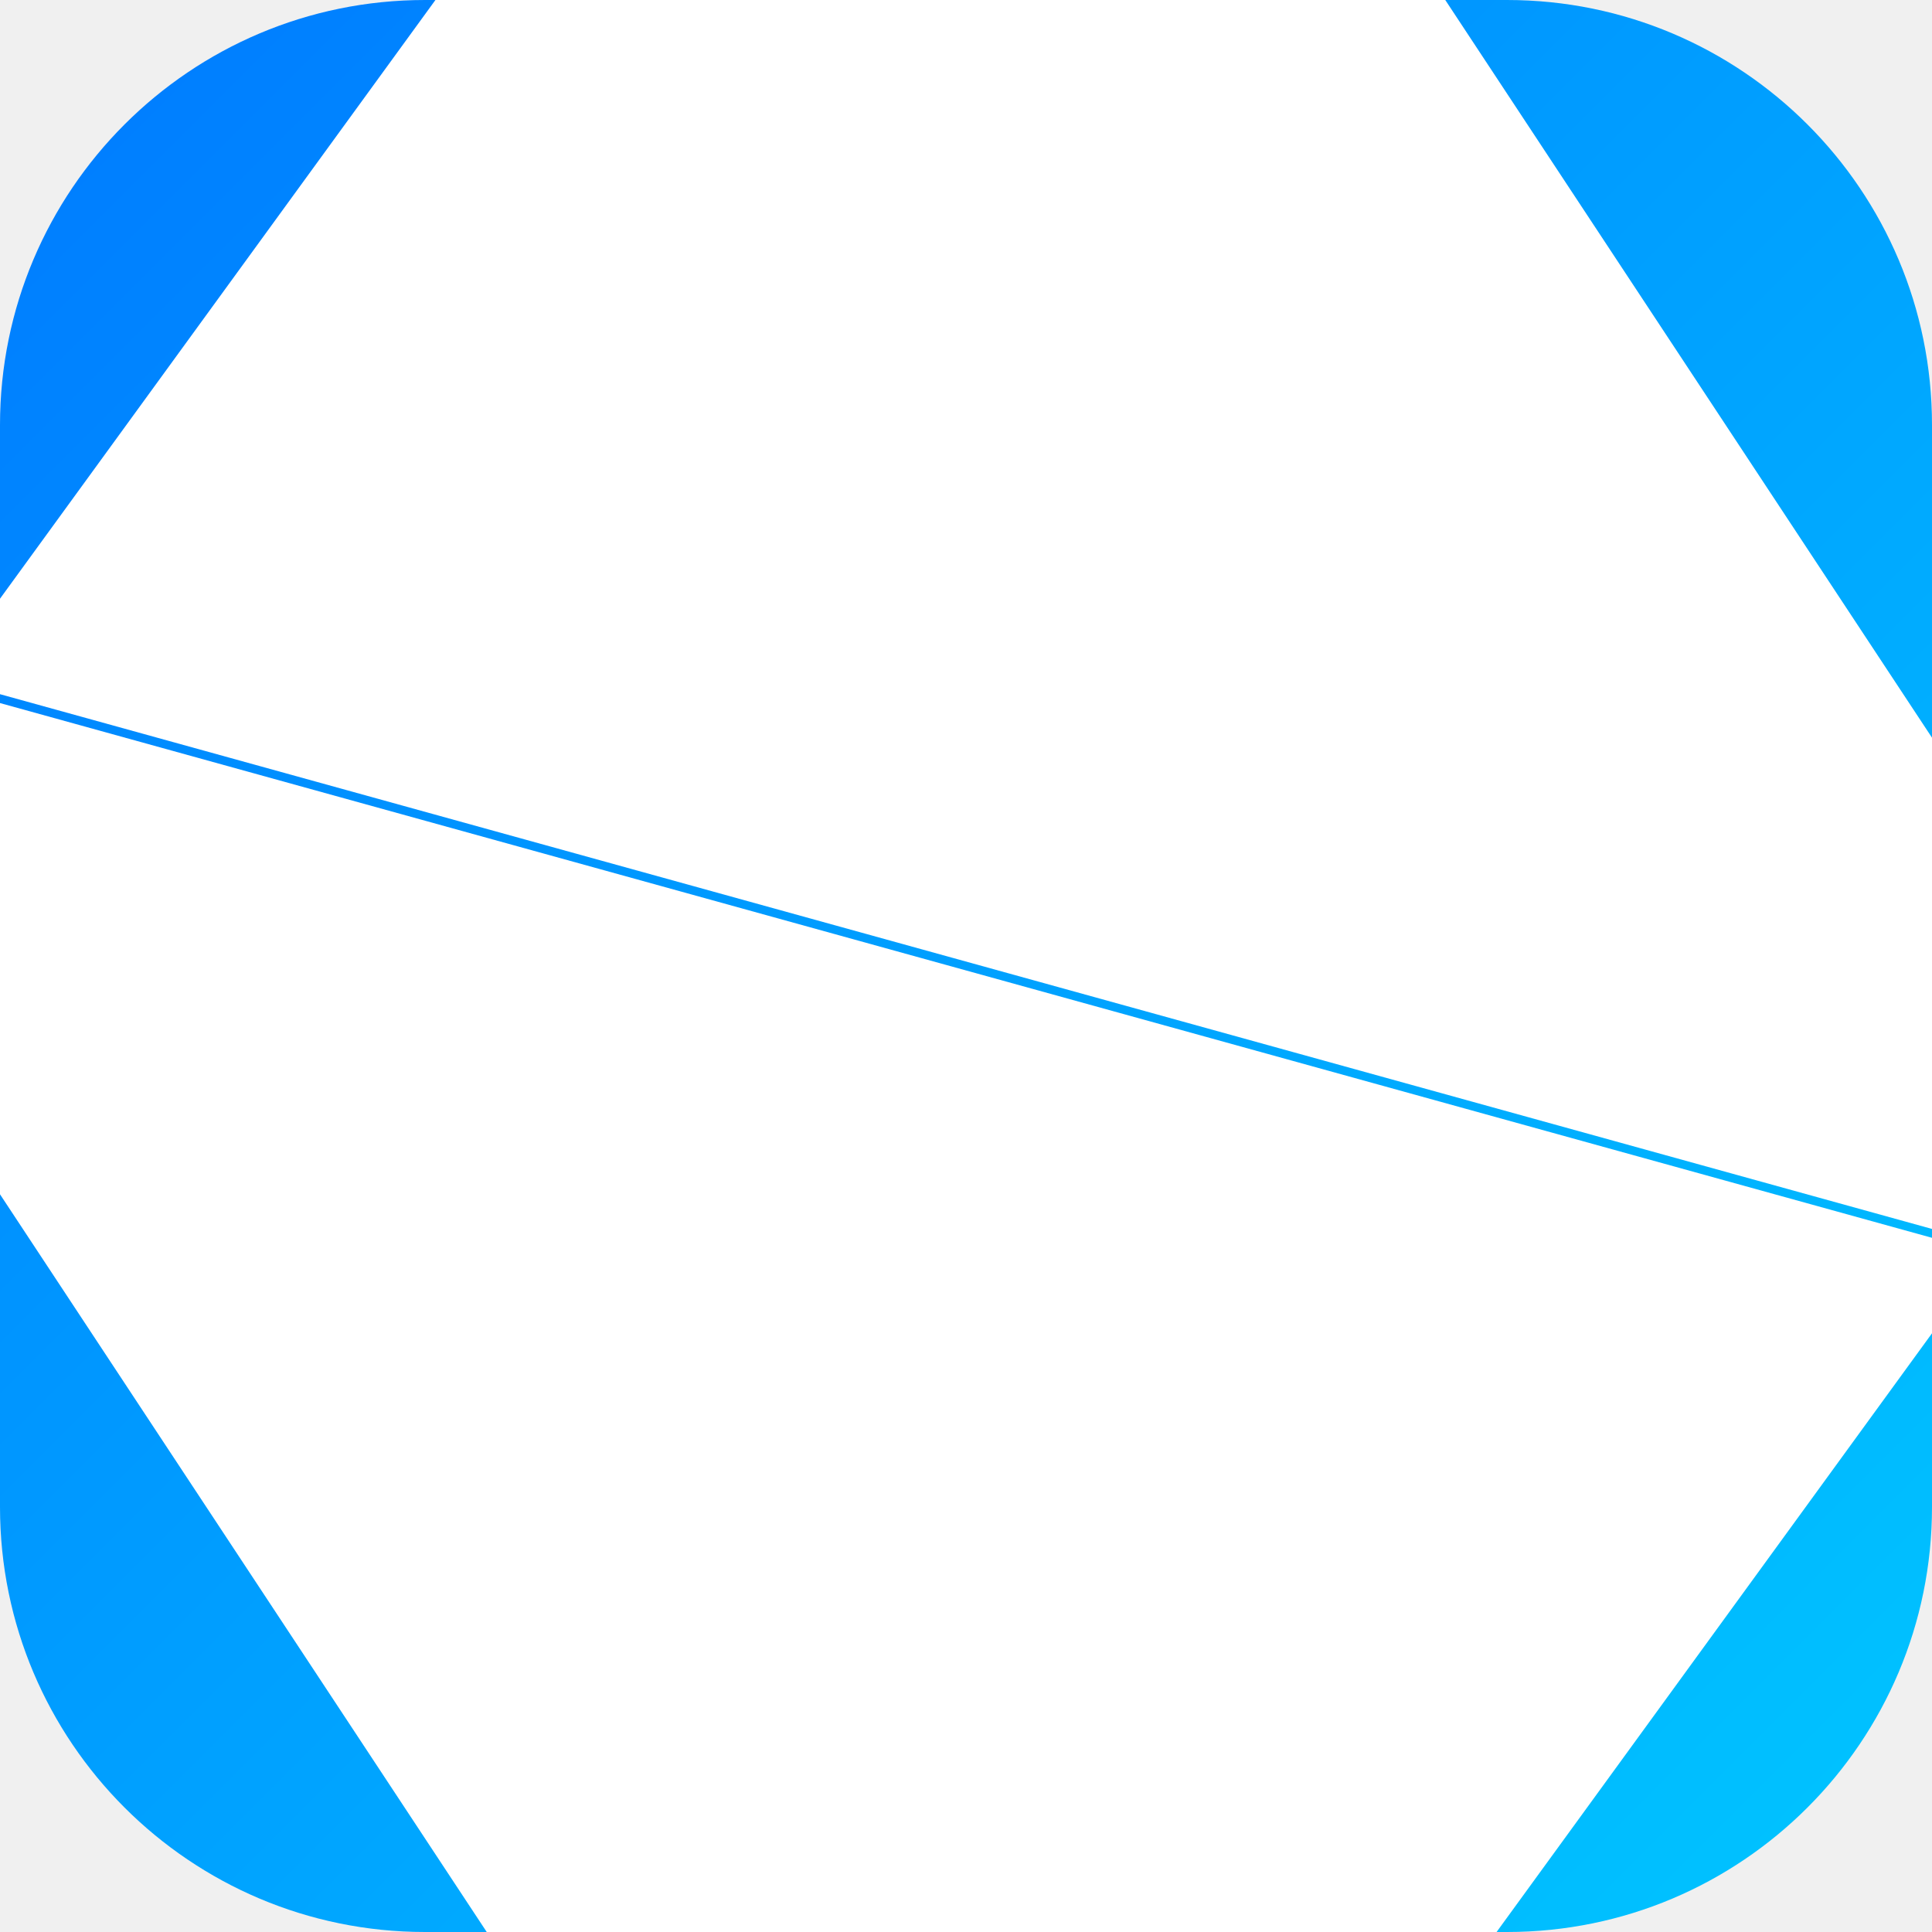
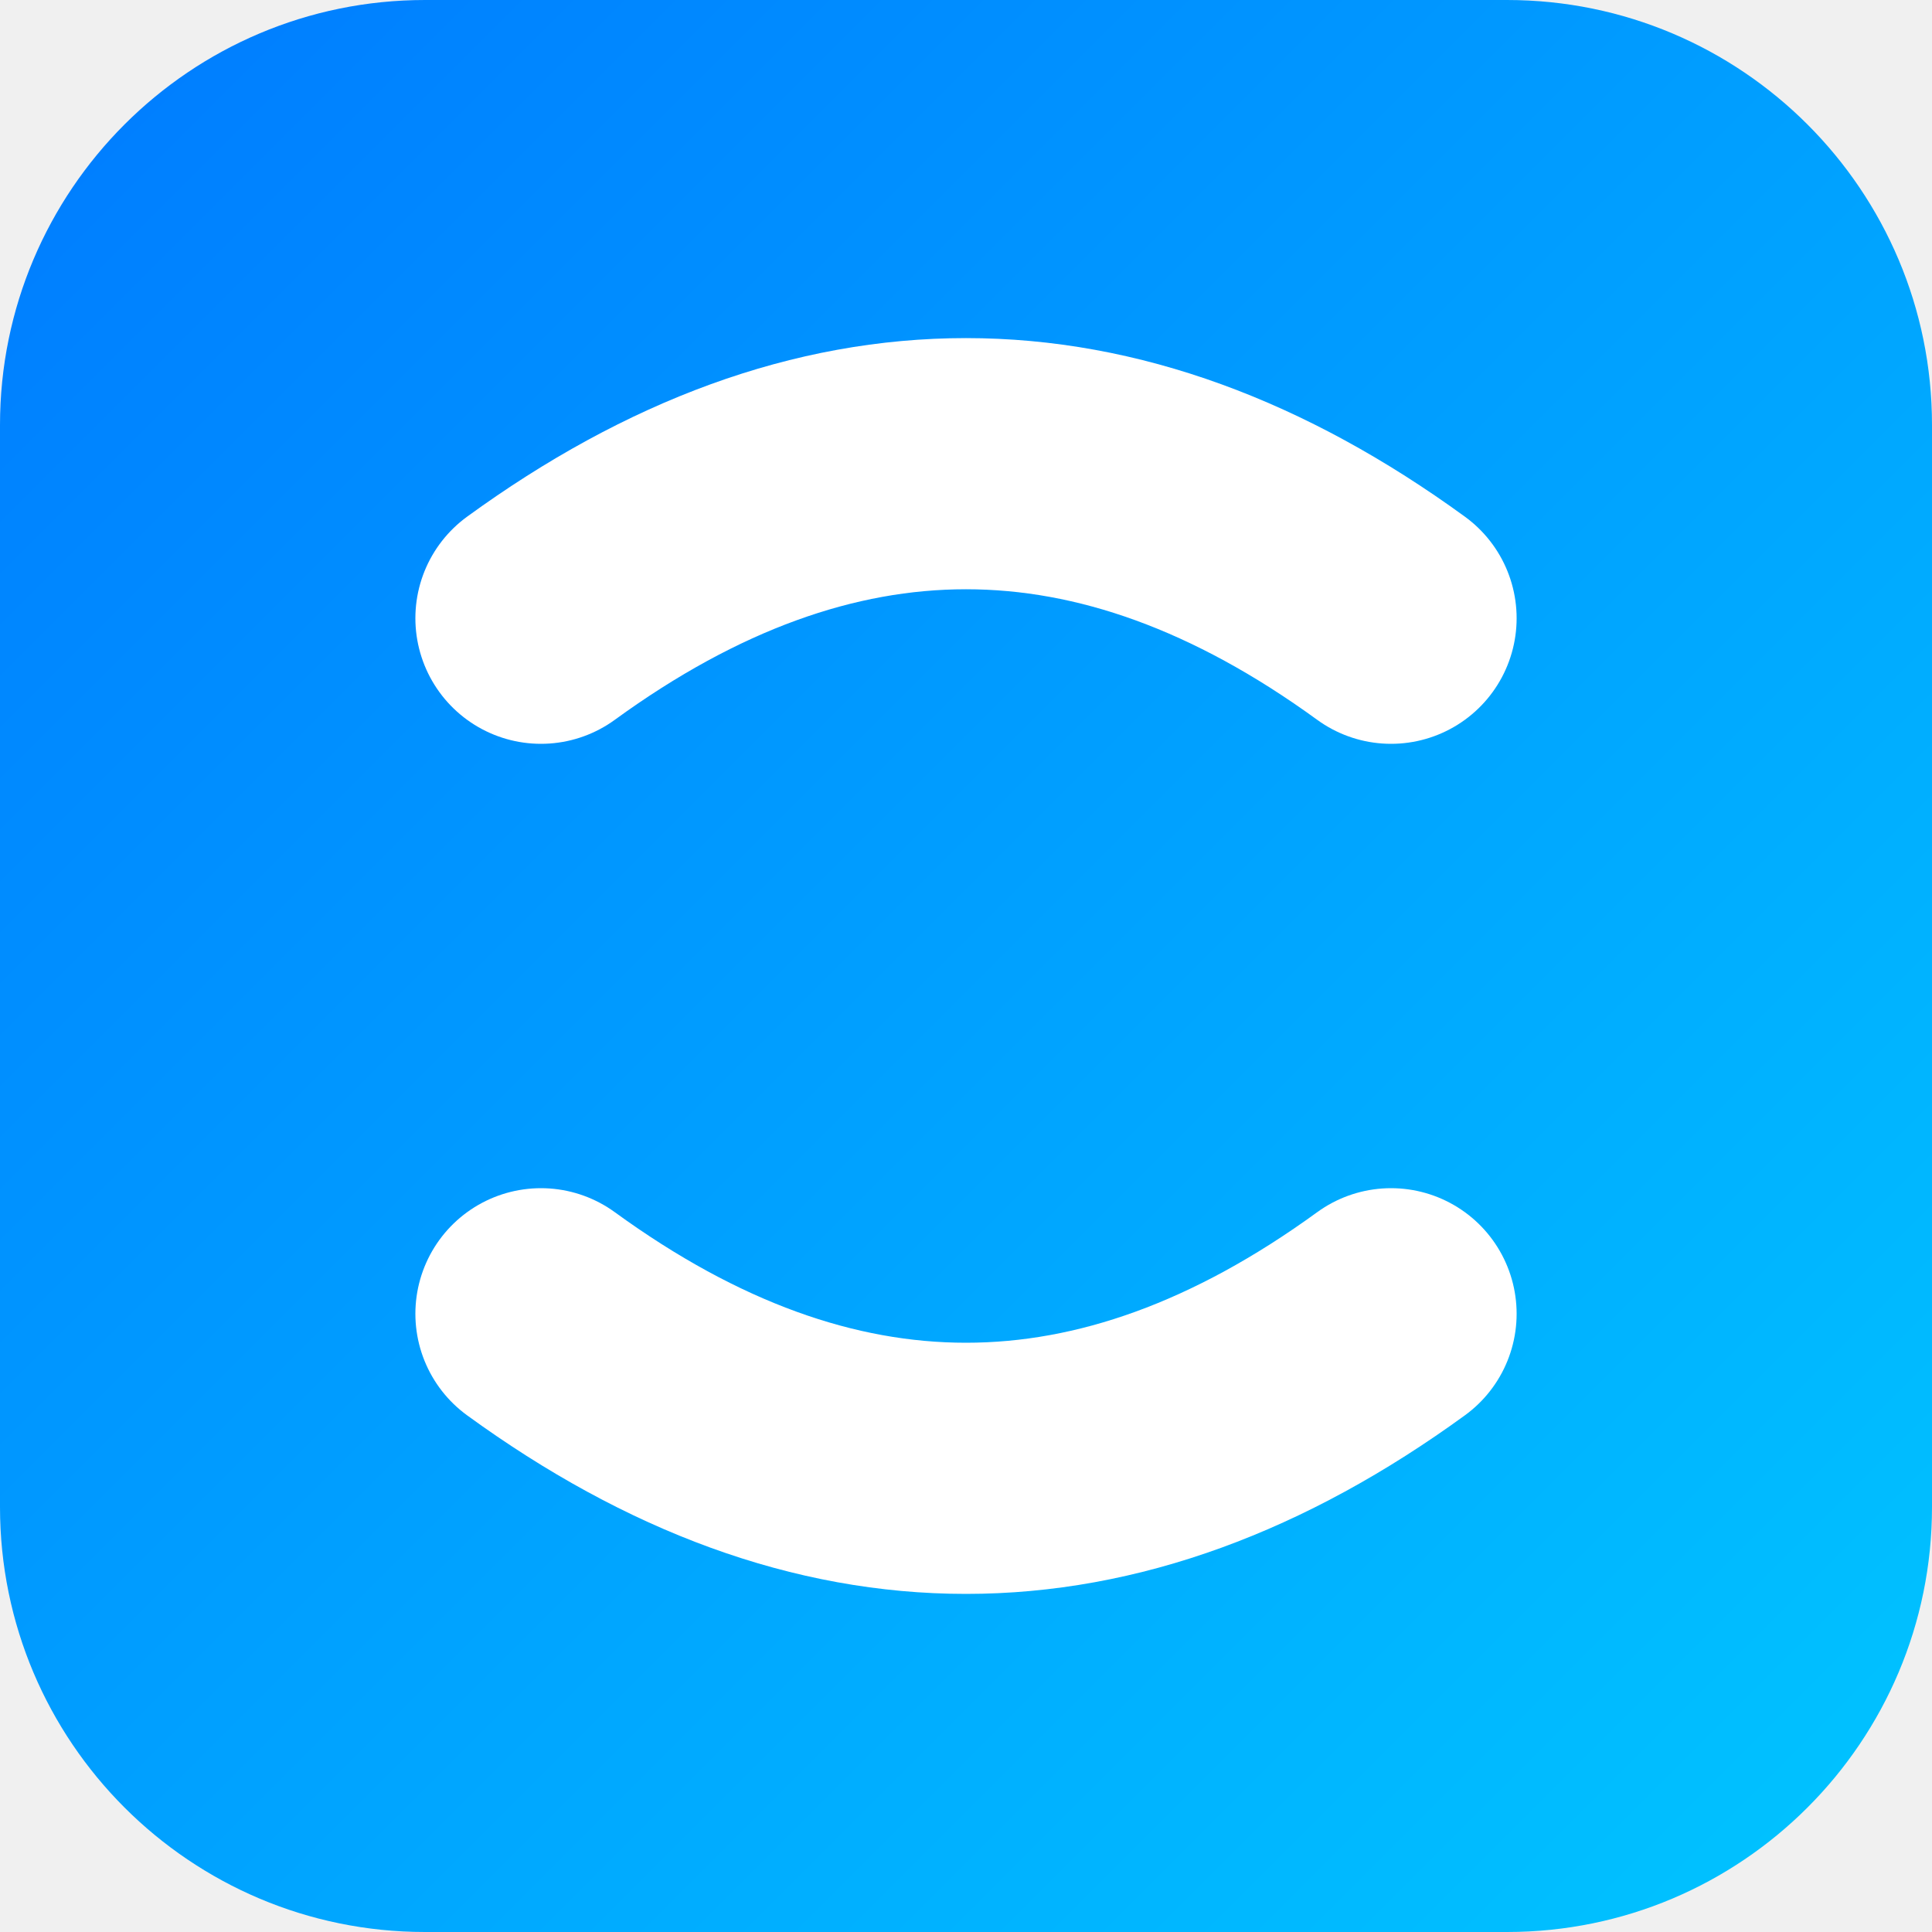
<svg xmlns="http://www.w3.org/2000/svg" viewBox="0 0 100 100">
  <defs>
    <linearGradient id="rustdesk-bg" x1="0%" y1="0%" x2="100%" y2="100%">
      <stop offset="0%" stop-color="#007aff" />
      <stop offset="100%" stop-color="#00c6ff" />
    </linearGradient>
-     <marker id="arrow" markerWidth="12" markerHeight="9" refX="6" refY="4.5" orient="auto-start-reverse">
-       <path d="M 0 0 L 12 4.5 L 0 9 Z" fill="white" />
-     </marker>
  </defs>
  <rect width="100" height="100" rx="22" fill="url(#rustdesk-bg)" />
-   <path d="M 28 34 Q 50 18 72 34" fill="none" stroke="white" stroke-width="10" stroke-linecap="round" marker-end="url(#arrow)" />
-   <path d="M 72 66 Q 50 82 28 66" fill="none" stroke="white" stroke-width="10" stroke-linecap="round" marker-end="url(#arrow)" />
+   <path d="M 28 32 Q 50 16 72 32" fill="none" stroke="white" stroke-width="13" stroke-linecap="round" />
+   <path d="M 72 68 Q 50 84 28 68" fill="none" stroke="white" stroke-width="13" stroke-linecap="round" />
</svg>
